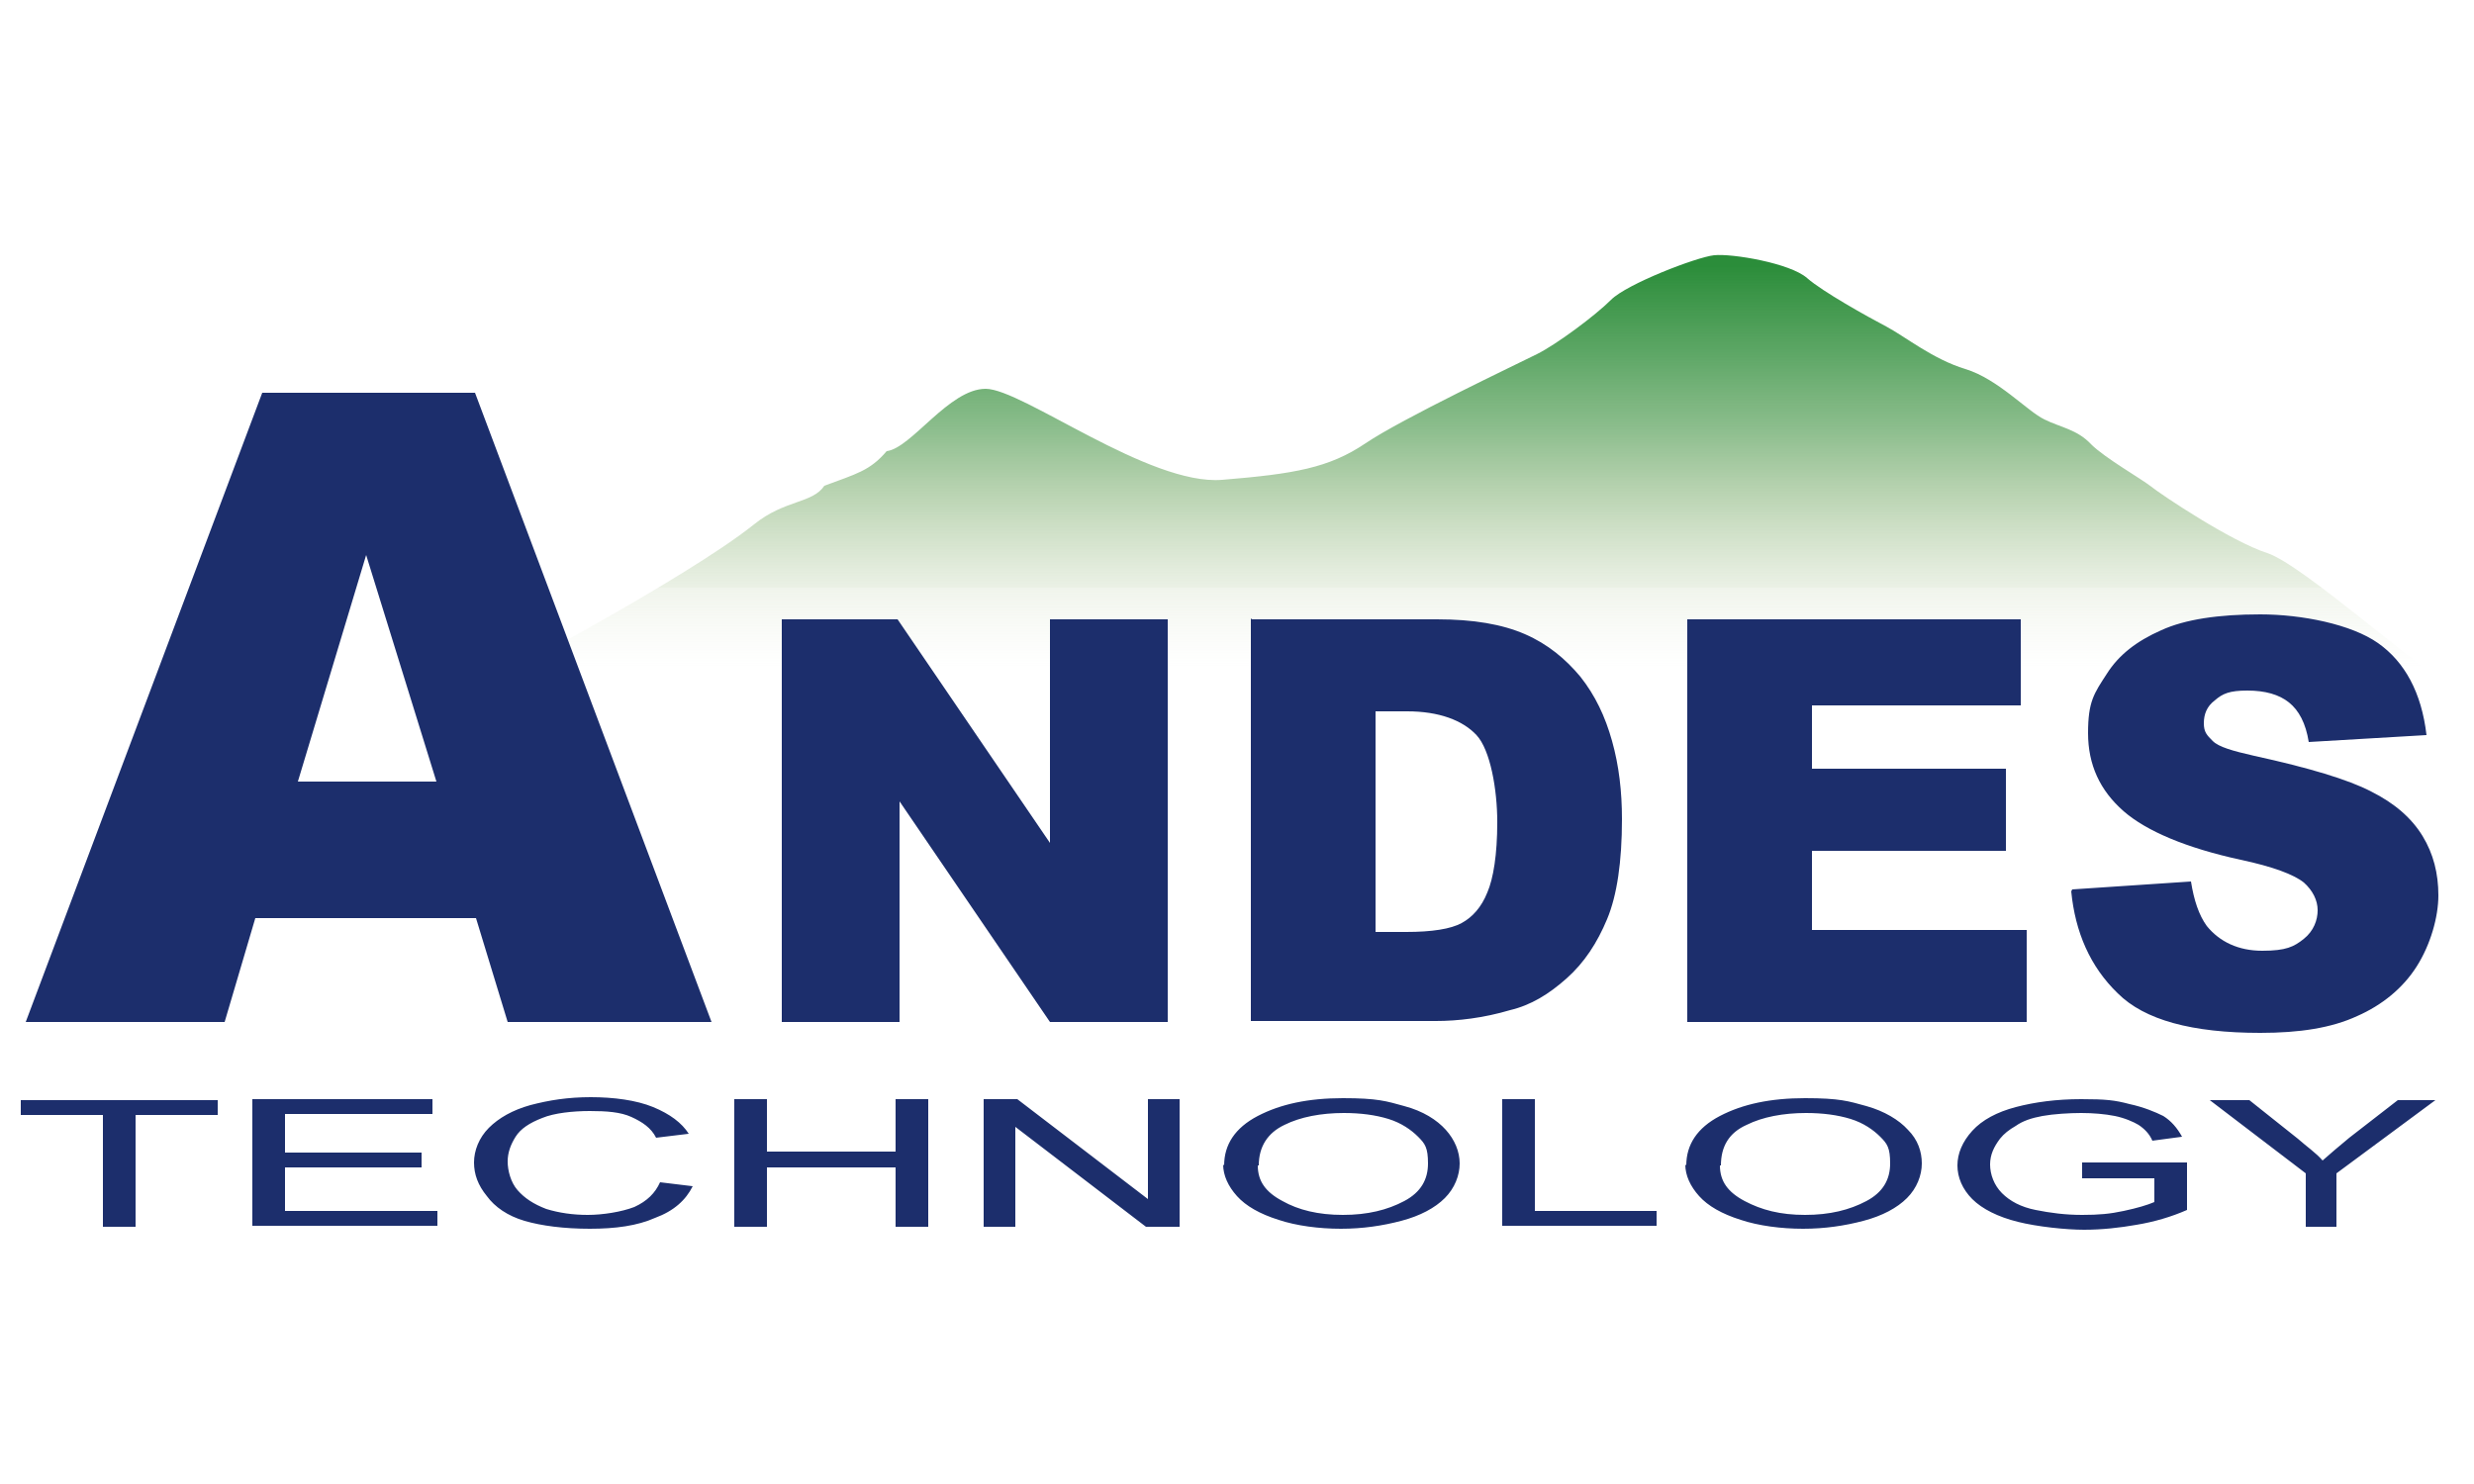
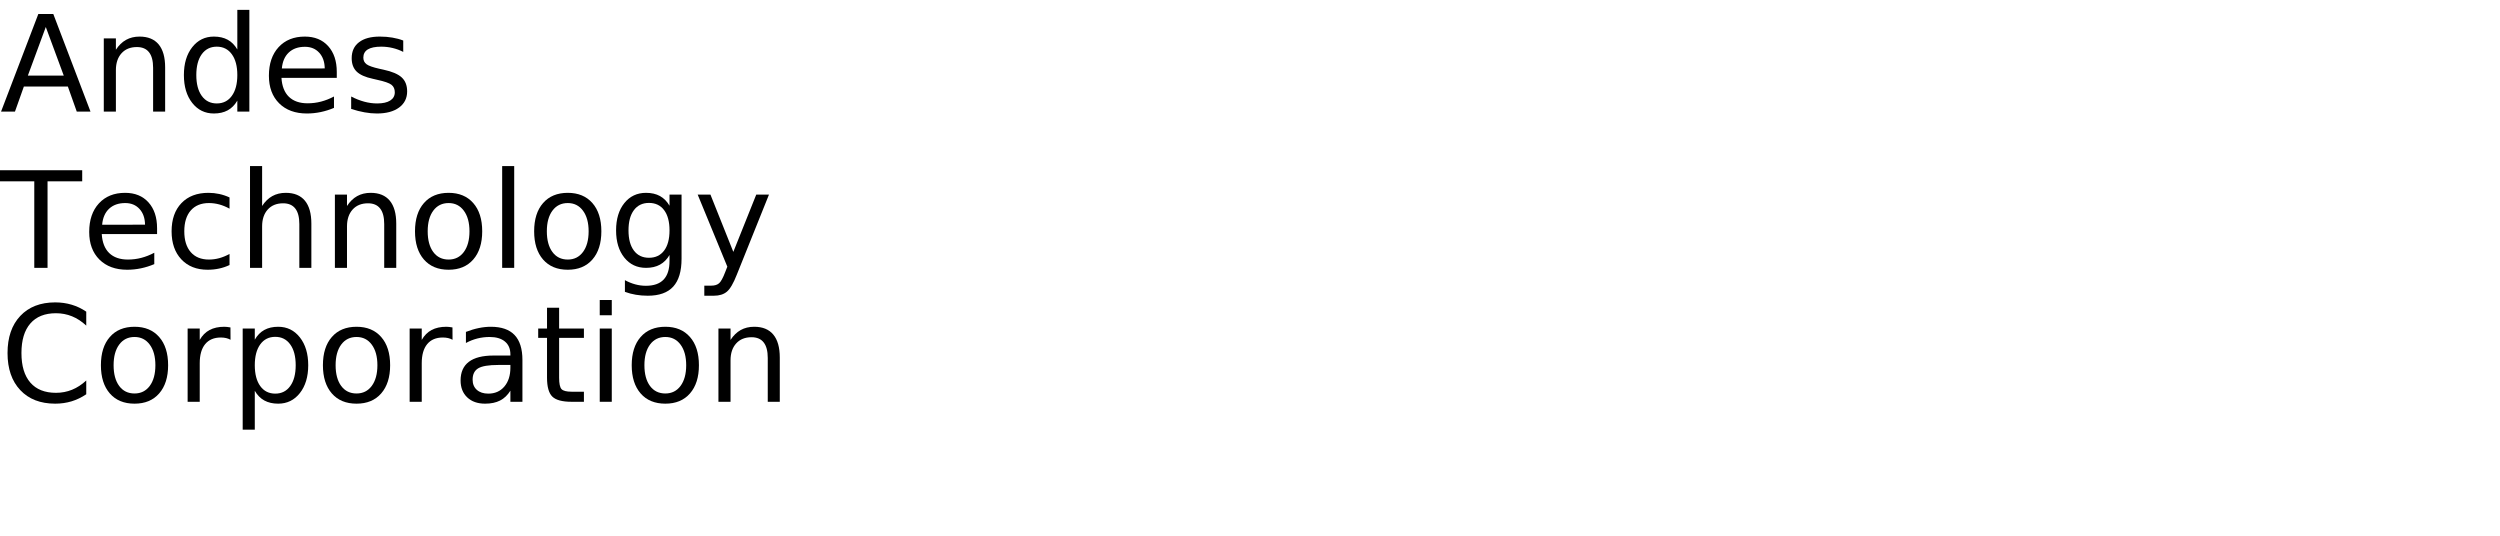
- <svg xmlns="http://www.w3.org/2000/svg" version="1.1" viewBox="0 0 250 150">
+ <svg xmlns="http://www.w3.org/2000/svg" xmlns:xlink="http://www.w3.org/1999/xlink" width="1120" height="240" viewBox="0 0 1120 240">
  <defs>
-     <style>
-       .cls-1 {
-         fill: url(#linear-gradient);
-       }
- 
-       .cls-2 {
-         fill: #1c2e6c;
-       }
-     </style>
-     <linearGradient id="linear-gradient" x1="148.45" y1="42.5" x2="148.45" y2="83.1" gradientTransform="translate(0 110) scale(1 -1)" gradientUnits="userSpaceOnUse">
-       <stop offset="0" stop-color="#fff" stop-opacity="0" />
-       <stop offset="0" stop-color="#f4f7f1" stop-opacity="0" />
-       <stop offset="0" stop-color="#d3dfc5" stop-opacity="0" />
-       <stop offset=".2" stop-color="#b4c99e" stop-opacity=".2" />
-       <stop offset=".2" stop-color="#97b77d" stop-opacity=".2" />
-       <stop offset=".3" stop-color="#7ca964" stop-opacity=".3" />
-       <stop offset=".4" stop-color="#659e52" stop-opacity=".4" />
-       <stop offset=".5" stop-color="#509647" stop-opacity=".5" />
-       <stop offset=".6" stop-color="#3d913f" stop-opacity=".6" />
-       <stop offset=".8" stop-color="#308e3b" stop-opacity=".8" />
-       <stop offset="1" stop-color="#2b8d3a" />
-     </linearGradient>
-   </defs>
-   <g>
-     <g id="Layer_1">
-       <g id="_圖層_1">
-         <g id="_圖層_1-2">
-           <path class="cls-1" d="M48.8,69.3s20.4-10.7,27.4-16.3c3.1-2.5,5.9-2.1,7.1-3.9,3.2-1.2,4.6-1.5,6.3-3.5,2.5-.3,6.3-6.3,10-6.3s16.5,9.8,23.9,9.2c7.3-.6,10.8-1.2,14.5-3.7s15.3-8,17.3-9,5.9-3.9,7.5-5.5,8.6-4.3,10.4-4.5,7.7.8,9.4,2.3c1.6,1.4,6.1,3.9,8,4.9s4.7,3.3,8,4.3,6.3,4.3,8,5.1c1.6.8,3.3,1,4.7,2.5,1.4,1.4,5.1,3.5,6.1,4.3s8,5.5,11.7,6.7,16.1,12.5,19,13.6H49l-.2-.2Z" />
-           <path class="cls-2" d="M79,62.6h11.7l15.4,22.6v-22.6h11.9v40.7h-11.9l-15.2-22.3v22.3h-11.9v-40.7ZM126.5,62.6h18.7c3.7,0,6.6.5,8.9,1.5s4.1,2.5,5.6,4.3c1.5,1.9,2.5,4,3.2,6.5s1,5.1,1,7.9c0,4.3-.5,7.7-1.5,10.1s-2.3,4.4-4.1,6-3.6,2.7-5.7,3.2c-2.7.8-5.3,1.1-7.5,1.1h-18.7v-40.7l.1.1ZM139,71.9v22.3h3.1c2.6,0,4.5-.3,5.6-.9s2-1.6,2.6-3.1c.6-1.4,1-3.8,1-7.1s-.7-7.3-2.1-8.8-3.8-2.4-7-2.4h-3.2l-0.0 0ZM170.5,62.6h33.7v8.7h-21.1v6.4h19.6v8.3h-19.6v8h21.7v9.3h-34.3v-40.7h0l0-0ZM209.4,89.9l12-.8c.3,1.9.8,3.4,1.6,4.5,1.3,1.6,3.2,2.5,5.6,2.5s3.2-.4,4.2-1.2c1-.8,1.4-1.9,1.4-2.9s-.5-2-1.4-2.8c-1-.8-3.1-1.6-6.4-2.3-5.5-1.2-9.5-2.9-11.8-4.9-2.4-2.1-3.6-4.7-3.6-7.9s.6-4,1.9-6c1.2-1.9,3-3.3,5.5-4.4,2.4-1.1,5.8-1.6,10-1.6s9.2,1,11.9,2.9,4.4,5,4.9,9.3l-11.9.7c-.3-1.9-1-3.2-2-4s-2.4-1.2-4.2-1.2-2.5.3-3.3,1c-.8.6-1.1,1.4-1.1,2.3s.3,1.2.9,1.8,2,1,4.2,1.5c5.5,1.2,9.5,2.4,11.8,3.6,2.4,1.2,4.1,2.7,5.2,4.5s1.6,3.8,1.6,6-.8,5-2.2,7.2-3.5,3.9-6,5c-2.6,1.2-5.8,1.7-9.8,1.7-6.9,0-11.7-1.3-14.4-4-2.8-2.7-4.3-6.2-4.7-10.3h0l.1-.2Z" />
-           <path class="cls-2" d="M48.1,92.8h-22.3l-3.1,10.5H2.6l23.9-63.6h21.5l23.9,63.6h-20.6s-3.2-10.5-3.2-10.5ZM44.1,79l-7.1-22.9-6.9,22.9h14Z" />
-           <path class="cls-2" d="M10.4,124v-11.3H2.1v-1.5h19.9v1.5h-8.3v11.3h-3.3ZM25.5,124v-12.9h18.2v1.5h-14.9v3.9h13.8v1.5h-13.8v4.4h15.4v1.5h-18.7l-0.0.1ZM66.7,119.5l3.3.4c-.7,1.4-1.9,2.5-3.8,3.2-1.8.8-4,1.1-6.6,1.1s-4.9-.3-6.6-.8-3-1.4-3.8-2.5c-.9-1.1-1.3-2.2-1.3-3.4s.5-2.5,1.5-3.5,2.4-1.8,4.2-2.3c1.9-.5,3.8-.8,6.1-.8s4.6.3,6.3,1,2.9,1.6,3.6,2.7l-3.3.4c-.5-1-1.4-1.6-2.5-2.1s-2.5-.6-4.2-.6-3.6.2-4.8.7c-1.3.5-2.2,1.1-2.7,1.9s-.8,1.6-.8,2.5.3,2.1,1,2.9,1.6,1.4,2.9,1.9c1.3.4,2.7.6,4.2.6s3.4-.3,4.7-.8c1.3-.6,2.1-1.4,2.6-2.5v0ZM74.2,124v-12.9h3.3v5.3h13v-5.3h3.3v12.9h-3.3v-6h-13v6h-3.3ZM99.4,124v-12.9h3.4l13.2,10.1v-10.1h3.2v12.9h-3.4l-13.2-10.1v10.1h-3.2ZM123.7,117.8c0-2.1,1.1-3.8,3.4-5,2.3-1.2,5.1-1.8,8.6-1.8s4.4.3,6.2.8c1.9.5,3.3,1.4,4.2,2.4s1.4,2.2,1.4,3.4-.5,2.5-1.5,3.5-2.5,1.8-4.4,2.3-3.9.8-6.1.8-4.5-.3-6.3-.9c-1.9-.6-3.3-1.4-4.2-2.4-.9-1-1.4-2.1-1.4-3.2h0l.1.1ZM127.1,117.8c0,1.6.8,2.7,2.5,3.6,1.6.9,3.6,1.4,6.1,1.4s4.5-.5,6.2-1.4,2.4-2.2,2.4-3.8-.3-2-1-2.7-1.7-1.4-3-1.8-2.8-.6-4.5-.6c-2.3,0-4.4.4-6,1.2-1.7.8-2.6,2.2-2.6,4.1l-.1 0ZM151.8,124v-12.9h3.3v11.3h12.3v1.5h-15.6v.1ZM170.4,117.8c0-2.1,1.1-3.8,3.4-5,2.3-1.2,5.1-1.8,8.6-1.8s4.4.3,6.2.8,3.3,1.4,4.2,2.4c1,1,1.4,2.2,1.4,3.4s-.5,2.5-1.5,3.5-2.5,1.8-4.4,2.3-3.9.8-6.1.8-4.5-.3-6.3-.9c-1.9-.6-3.3-1.4-4.2-2.4s-1.4-2.1-1.4-3.2h0l.1.1ZM173.8,117.8c0,1.6.8,2.7,2.5,3.6s3.6,1.4,6.1,1.4,4.5-.5,6.2-1.4,2.4-2.2,2.4-3.8-.3-2-1-2.7-1.7-1.4-3-1.8-2.8-.6-4.5-.6c-2.3,0-4.4.4-6,1.2-1.8.8-2.6,2.2-2.6,4.1h0l-.1 0ZM210.4,119v-1.5h10.6v4.8c-1.6.7-3.3,1.2-5.1,1.5-1.7.3-3.5.5-5.3.5s-4.7-.3-6.7-.8-3.6-1.3-4.6-2.3-1.5-2.2-1.5-3.4.5-2.4,1.5-3.5,2.5-1.9,4.4-2.4,4.1-.8,6.6-.8,3.4.1,4.9.5c1.4.3,2.6.8,3.4,1.2.8.5,1.4,1.2,1.9,2.1l-3,.4c-.3-.7-.8-1.2-1.4-1.6-.5-.3-1.4-.7-2.4-.9s-2.2-.3-3.4-.3-2.8.1-3.9.3-2,.5-2.7,1c-.7.4-1.2.8-1.6,1.3-.6.8-1,1.6-1,2.6s.4,2.1,1.2,2.9,1.9,1.4,3.4,1.7,3,.5,4.7.5,2.8-.1,4.2-.4,2.4-.6,3.1-.9v-2.4h-7.3l0-.1ZM233,124v-5.4l-9.7-7.4h4l4.9,3.9c.9.8,1.8,1.4,2.5,2.2.8-.7,1.6-1.4,2.7-2.3l4.9-3.8h3.8l-10,7.4v5.4h-3.3l.2 0Z" />
-         </g>
+     <g>
+       <g id="glyph-0-0">
+         <path d="M 20.516 -37.906 L 12.484 -16.141 L 28.562 -16.141 Z M 17.172 -43.734 L 23.875 -43.734 L 40.547 0 L 34.391 0 L 30.406 -11.219 L 10.688 -11.219 L 6.703 0 L 0.469 0 Z M 17.172 -43.734 " />
+       </g>
+       <g id="glyph-0-1">
+         <path d="M 32.938 -19.812 L 32.938 0 L 27.547 0 L 27.547 -19.625 C 27.547 -22.727 26.938 -25.051 25.719 -26.594 C 24.508 -28.145 22.695 -28.922 20.281 -28.922 C 17.363 -28.922 15.066 -27.988 13.391 -26.125 C 11.711 -24.27 10.875 -21.742 10.875 -18.547 L 10.875 0 L 5.453 0 L 5.453 -32.812 L 10.875 -32.812 L 10.875 -27.719 C 12.156 -29.688 13.672 -31.16 15.422 -32.141 C 17.172 -33.117 19.188 -33.609 21.469 -33.609 C 25.238 -33.609 28.094 -32.441 30.031 -30.109 C 31.969 -27.773 32.938 -24.344 32.938 -19.812 Z M 32.938 -19.812 " />
+       </g>
+       <g id="glyph-0-2">
+         <path d="M 27.25 -27.828 L 27.25 -45.594 L 32.641 -45.594 L 32.641 0 L 27.25 0 L 27.25 -4.922 C 26.113 -2.973 24.68 -1.523 22.953 -0.578 C 21.223 0.367 19.148 0.844 16.734 0.844 C 12.766 0.844 9.535 -0.734 7.047 -3.891 C 4.555 -7.055 3.312 -11.219 3.312 -16.375 C 3.312 -21.531 4.555 -25.691 7.047 -28.859 C 9.535 -32.023 12.766 -33.609 16.734 -33.609 C 19.148 -33.609 21.223 -33.133 22.953 -32.188 C 24.68 -31.238 26.113 -29.785 27.25 -27.828 Z M 8.875 -16.375 C 8.875 -12.414 9.688 -9.305 11.312 -7.047 C 12.945 -4.785 15.191 -3.656 18.047 -3.656 C 20.898 -3.656 23.145 -4.785 24.781 -7.047 C 26.426 -9.305 27.25 -12.414 27.25 -16.375 C 27.25 -20.344 26.426 -23.453 24.781 -25.703 C 23.145 -27.961 20.898 -29.094 18.047 -29.094 C 15.191 -29.094 12.945 -27.961 11.312 -25.703 C 9.688 -23.453 8.875 -20.344 8.875 -16.375 Z M 8.875 -16.375 " />
+       </g>
+       <g id="glyph-0-3">
+         <path d="M 33.719 -17.75 L 33.719 -15.125 L 8.938 -15.125 C 9.164 -11.406 10.281 -8.57 12.281 -6.625 C 14.289 -4.688 17.082 -3.719 20.656 -3.719 C 22.727 -3.719 24.734 -3.973 26.672 -4.484 C 28.617 -4.992 30.551 -5.754 32.469 -6.766 L 32.469 -1.672 C 30.531 -0.848 28.547 -0.223 26.516 0.203 C 24.484 0.629 22.422 0.844 20.328 0.844 C 15.098 0.844 10.953 -0.676 7.891 -3.719 C 4.836 -6.77 3.312 -10.891 3.312 -16.078 C 3.312 -21.453 4.758 -25.719 7.656 -28.875 C 10.562 -32.031 14.473 -33.609 19.391 -33.609 C 23.805 -33.609 27.297 -32.188 29.859 -29.344 C 32.43 -26.5 33.719 -22.633 33.719 -17.75 Z M 28.328 -19.344 C 28.285 -22.289 27.457 -24.641 25.844 -26.391 C 24.238 -28.148 22.109 -29.031 19.453 -29.031 C 16.441 -29.031 14.031 -28.18 12.219 -26.484 C 10.414 -24.785 9.379 -22.395 9.109 -19.312 Z M 28.328 -19.344 " />
+       </g>
+       <g id="glyph-0-4">
+         <path d="M 26.578 -31.844 L 26.578 -26.75 C 25.047 -27.531 23.457 -28.113 21.812 -28.5 C 20.176 -28.895 18.484 -29.094 16.734 -29.094 C 14.055 -29.094 12.047 -28.68 10.703 -27.859 C 9.367 -27.035 8.703 -25.805 8.703 -24.172 C 8.703 -22.922 9.18 -21.938 10.141 -21.219 C 11.098 -20.508 13.02 -19.832 15.906 -19.188 L 17.75 -18.781 C 21.582 -17.957 24.301 -16.797 25.906 -15.297 C 27.52 -13.805 28.328 -11.723 28.328 -9.047 C 28.328 -6.004 27.117 -3.594 24.703 -1.812 C 22.297 -0.039 18.984 0.844 14.766 0.844 C 13.004 0.844 11.172 0.672 9.266 0.328 C 7.367 -0.004 5.363 -0.516 3.25 -1.203 L 3.25 -6.766 C 5.238 -5.734 7.203 -4.957 9.141 -4.438 C 11.078 -3.914 12.992 -3.656 14.891 -3.656 C 17.422 -3.656 19.367 -4.086 20.734 -4.953 C 22.109 -5.828 22.797 -7.055 22.797 -8.641 C 22.797 -10.109 22.301 -11.234 21.312 -12.016 C 20.32 -12.797 18.16 -13.547 14.828 -14.266 L 12.953 -14.703 C 9.609 -15.41 7.191 -16.488 5.703 -17.938 C 4.223 -19.395 3.484 -21.395 3.484 -23.938 C 3.484 -27.02 4.578 -29.398 6.766 -31.078 C 8.953 -32.766 12.055 -33.609 16.078 -33.609 C 18.078 -33.609 19.953 -33.457 21.703 -33.156 C 23.461 -32.863 25.086 -32.426 26.578 -31.844 Z M 26.578 -31.844 " />
+       </g>
+       <g id="glyph-0-5">
+         <path d="M -0.172 -43.734 L 36.828 -43.734 L 36.828 -38.766 L 21.297 -38.766 L 21.297 0 L 15.359 0 L 15.359 -38.766 L -0.172 -38.766 Z M -0.172 -43.734 " />
+       </g>
+       <g id="glyph-0-6">
+         <path d="M 29.266 -31.547 L 29.266 -26.516 C 27.742 -27.359 26.219 -27.988 24.688 -28.406 C 23.156 -28.82 21.609 -29.031 20.047 -29.031 C 16.547 -29.031 13.828 -27.922 11.891 -25.703 C 9.961 -23.492 9 -20.383 9 -16.375 C 9 -12.375 9.961 -9.266 11.891 -7.047 C 13.828 -4.828 16.547 -3.719 20.047 -3.719 C 21.609 -3.719 23.156 -3.926 24.688 -4.344 C 26.219 -4.77 27.742 -5.398 29.266 -6.234 L 29.266 -1.266 C 27.766 -0.555 26.207 -0.031 24.594 0.312 C 22.977 0.664 21.266 0.844 19.453 0.844 C 14.516 0.844 10.586 -0.707 7.672 -3.812 C 4.766 -6.914 3.312 -11.102 3.312 -16.375 C 3.312 -21.727 4.781 -25.938 7.719 -29 C 10.656 -32.07 14.688 -33.609 19.812 -33.609 C 21.469 -33.609 23.086 -33.438 24.672 -33.094 C 26.254 -32.75 27.785 -32.234 29.266 -31.547 Z M 29.266 -31.547 " />
+       </g>
+       <g id="glyph-0-7">
+         <path d="M 32.938 -19.812 L 32.938 0 L 27.547 0 L 27.547 -19.625 C 27.547 -22.727 26.938 -25.051 25.719 -26.594 C 24.508 -28.145 22.695 -28.922 20.281 -28.922 C 17.363 -28.922 15.066 -27.988 13.391 -26.125 C 11.711 -24.27 10.875 -21.742 10.875 -18.547 L 10.875 0 L 5.453 0 L 5.453 -45.594 L 10.875 -45.594 L 10.875 -27.719 C 12.156 -29.688 13.672 -31.16 15.422 -32.141 C 17.172 -33.117 19.188 -33.609 21.469 -33.609 C 25.238 -33.609 28.094 -32.441 30.031 -30.109 C 31.969 -27.773 32.938 -24.344 32.938 -19.812 Z M 32.938 -19.812 " />
+       </g>
+       <g id="glyph-0-8">
+         <path d="M 18.375 -29.031 C 15.477 -29.031 13.191 -27.898 11.516 -25.641 C 9.836 -23.391 9 -20.301 9 -16.375 C 9 -12.445 9.832 -9.352 11.5 -7.094 C 13.164 -4.844 15.457 -3.719 18.375 -3.719 C 21.238 -3.719 23.508 -4.848 25.188 -7.109 C 26.875 -9.379 27.719 -12.469 27.719 -16.375 C 27.719 -20.258 26.875 -23.336 25.188 -25.609 C 23.508 -27.891 21.238 -29.031 18.375 -29.031 Z M 18.375 -33.609 C 23.062 -33.609 26.738 -32.082 29.406 -29.031 C 32.082 -25.988 33.422 -21.77 33.422 -16.375 C 33.422 -11.008 32.082 -6.797 29.406 -3.734 C 26.738 -0.68 23.062 0.844 18.375 0.844 C 13.664 0.844 9.977 -0.68 7.312 -3.734 C 4.645 -6.797 3.312 -11.008 3.312 -16.375 C 3.312 -21.77 4.645 -25.988 7.312 -29.031 C 9.977 -32.082 13.664 -33.609 18.375 -33.609 Z M 18.375 -33.609 " />
+       </g>
+       <g id="glyph-0-9">
+         <path d="M 5.656 -45.594 L 11.047 -45.594 L 11.047 0 L 5.656 0 Z M 5.656 -45.594 " />
+       </g>
+       <g id="glyph-0-10">
+         <path d="M 27.25 -16.781 C 27.25 -20.688 26.441 -23.711 24.828 -25.859 C 23.211 -28.016 20.953 -29.094 18.047 -29.094 C 15.16 -29.094 12.91 -28.016 11.297 -25.859 C 9.68 -23.711 8.875 -20.688 8.875 -16.781 C 8.875 -12.895 9.68 -9.879 11.297 -7.734 C 12.91 -5.586 15.16 -4.516 18.047 -4.516 C 20.953 -4.516 23.211 -5.586 24.828 -7.734 C 26.441 -9.879 27.25 -12.895 27.25 -16.781 Z M 32.641 -4.078 C 32.641 1.516 31.398 5.672 28.922 8.391 C 26.441 11.117 22.641 12.484 17.516 12.484 C 15.617 12.484 13.832 12.336 12.156 12.047 C 10.477 11.766 8.848 11.332 7.266 10.75 L 7.266 5.516 C 8.848 6.367 10.41 7 11.953 7.406 C 13.492 7.82 15.066 8.031 16.672 8.031 C 20.203 8.031 22.848 7.102 24.609 5.25 C 26.367 3.406 27.25 0.617 27.25 -3.109 L 27.25 -5.766 C 26.133 -3.836 24.707 -2.395 22.969 -1.438 C 21.227 -0.477 19.148 0 16.734 0 C 12.703 0 9.457 -1.531 7 -4.594 C 4.539 -7.664 3.312 -11.727 3.312 -16.781 C 3.312 -21.863 4.539 -25.938 7 -29 C 9.457 -32.07 12.703 -33.609 16.734 -33.609 C 19.148 -33.609 21.227 -33.129 22.969 -32.172 C 24.707 -31.211 26.133 -29.766 27.25 -27.828 L 27.25 -32.812 L 32.641 -32.812 Z M 32.641 -4.078 " />
+       </g>
+       <g id="glyph-0-11">
+         <path d="M 19.312 3.047 C 17.781 6.953 16.289 9.5 14.844 10.688 C 13.406 11.883 11.473 12.484 9.047 12.484 L 4.75 12.484 L 4.75 7.969 L 7.906 7.969 C 9.395 7.969 10.547 7.613 11.359 6.906 C 12.18 6.207 13.094 4.551 14.094 1.938 L 15.062 -0.531 L 1.781 -32.812 L 7.5 -32.812 L 17.75 -7.156 L 28.016 -32.812 L 33.719 -32.812 Z M 19.312 3.047 " />
+       </g>
+       <g id="glyph-0-12">
+         <path d="M 38.641 -40.375 L 38.641 -34.125 C 36.648 -35.988 34.523 -37.379 32.266 -38.297 C 30.016 -39.211 27.617 -39.672 25.078 -39.672 C 20.078 -39.672 16.25 -38.141 13.594 -35.078 C 10.938 -32.023 9.609 -27.609 9.609 -21.828 C 9.609 -16.066 10.938 -11.656 13.594 -8.594 C 16.25 -5.539 20.078 -4.016 25.078 -4.016 C 27.617 -4.016 30.016 -4.473 32.266 -5.391 C 34.523 -6.305 36.648 -7.691 38.641 -9.547 L 38.641 -3.375 C 36.566 -1.969 34.375 -0.91 32.062 -0.203 C 29.75 0.492 27.305 0.844 24.734 0.844 C 18.109 0.844 12.891 -1.18 9.078 -5.234 C 5.273 -9.285 3.375 -14.816 3.375 -21.828 C 3.375 -28.859 5.273 -34.398 9.078 -38.453 C 12.891 -42.504 18.109 -44.531 24.734 -44.531 C 27.348 -44.531 29.812 -44.18 32.125 -43.484 C 34.438 -42.797 36.609 -41.758 38.641 -40.375 Z M 38.641 -40.375 " />
+       </g>
+       <g id="glyph-0-13">
+         <path d="M 24.672 -27.781 C 24.066 -28.125 23.406 -28.379 22.688 -28.547 C 21.977 -28.711 21.191 -28.797 20.328 -28.797 C 17.285 -28.797 14.945 -27.805 13.312 -25.828 C 11.688 -23.848 10.875 -21 10.875 -17.281 L 10.875 0 L 5.453 0 L 5.453 -32.812 L 10.875 -32.812 L 10.875 -27.719 C 12 -29.707 13.469 -31.188 15.281 -32.156 C 17.102 -33.125 19.316 -33.609 21.922 -33.609 C 22.285 -33.609 22.691 -33.582 23.141 -33.531 C 23.586 -33.477 24.086 -33.406 24.641 -33.312 Z M 24.672 -27.781 " />
+       </g>
+       <g id="glyph-0-14">
+         <path d="M 10.875 -4.922 L 10.875 12.484 L 5.453 12.484 L 5.453 -32.812 L 10.875 -32.812 L 10.875 -27.828 C 12 -29.785 13.426 -31.238 15.156 -32.188 C 16.883 -33.133 18.953 -33.609 21.359 -33.609 C 25.336 -33.609 28.57 -32.023 31.062 -28.859 C 33.562 -25.691 34.812 -21.531 34.812 -16.375 C 34.812 -11.219 33.562 -7.055 31.062 -3.891 C 28.57 -0.734 25.336 0.844 21.359 0.844 C 18.953 0.844 16.883 0.367 15.156 -0.578 C 13.426 -1.523 12 -2.973 10.875 -4.922 Z M 29.203 -16.375 C 29.203 -20.344 28.383 -23.453 26.75 -25.703 C 25.125 -27.961 22.891 -29.094 20.047 -29.094 C 17.191 -29.094 14.945 -27.961 13.312 -25.703 C 11.688 -23.453 10.875 -20.344 10.875 -16.375 C 10.875 -12.414 11.688 -9.305 13.312 -7.047 C 14.945 -4.785 17.191 -3.656 20.047 -3.656 C 22.891 -3.656 25.125 -4.785 26.75 -7.047 C 28.383 -9.305 29.203 -12.414 29.203 -16.375 Z M 29.203 -16.375 " />
+       </g>
+       <g id="glyph-0-15">
+         <path d="M 20.562 -16.5 C 16.207 -16.5 13.191 -16 11.516 -15 C 9.836 -14 9 -12.301 9 -9.906 C 9 -7.988 9.629 -6.469 10.891 -5.344 C 12.148 -4.219 13.863 -3.656 16.031 -3.656 C 19.02 -3.656 21.414 -4.711 23.219 -6.828 C 25.02 -8.953 25.922 -11.773 25.922 -15.297 L 25.922 -16.5 Z M 31.312 -18.719 L 31.312 0 L 25.922 0 L 25.922 -4.984 C 24.691 -2.992 23.16 -1.523 21.328 -0.578 C 19.492 0.367 17.25 0.844 14.594 0.844 C 11.227 0.844 8.555 -0.098 6.578 -1.984 C 4.598 -3.867 3.609 -6.391 3.609 -9.547 C 3.609 -13.242 4.844 -16.031 7.312 -17.906 C 9.781 -19.781 13.469 -20.719 18.375 -20.719 L 25.922 -20.719 L 25.922 -21.234 C 25.922 -23.723 25.102 -25.645 23.469 -27 C 21.844 -28.352 19.555 -29.031 16.609 -29.031 C 14.734 -29.031 12.906 -28.805 11.125 -28.359 C 9.352 -27.91 7.645 -27.238 6 -26.344 L 6 -31.312 C 7.977 -32.082 9.895 -32.656 11.75 -33.031 C 13.602 -33.414 15.41 -33.609 17.172 -33.609 C 21.91 -33.609 25.453 -32.375 27.797 -29.906 C 30.141 -27.445 31.312 -23.719 31.312 -18.719 Z M 31.312 -18.719 " />
+       </g>
+       <g id="glyph-0-16">
+         <path d="M 10.984 -42.125 L 10.984 -32.812 L 22.094 -32.812 L 22.094 -28.625 L 10.984 -28.625 L 10.984 -10.812 C 10.984 -8.133 11.348 -6.414 12.078 -5.656 C 12.816 -4.895 14.305 -4.516 16.547 -4.516 L 22.094 -4.516 L 22.094 0 L 16.547 0 C 12.391 0 9.52 -0.773 7.938 -2.328 C 6.352 -3.879 5.562 -6.707 5.562 -10.812 L 5.562 -28.625 L 1.609 -28.625 L 1.609 -32.812 L 5.562 -32.812 L 5.562 -42.125 Z M 10.984 -42.125 " />
+       </g>
+       <g id="glyph-0-17">
+         <path d="M 5.656 -32.812 L 11.047 -32.812 L 11.047 0 L 5.656 0 Z M 5.656 -45.594 L 11.047 -45.594 L 11.047 -38.766 L 5.656 -38.766 Z M 5.656 -45.594 " />
      </g>
    </g>
+   </defs>
+   <g fill="rgb(0%, 0%, 0%)" fill-opacity="1">
+     <use xlink:href="#glyph-0-0" x="0" y="50" />
+     <use xlink:href="#glyph-0-1" x="41.045" y="50" />
+     <use xlink:href="#glyph-0-2" x="79.072" y="50" />
+     <use xlink:href="#glyph-0-3" x="117.158" y="50" />
+     <use xlink:href="#glyph-0-4" x="154.072" y="50" />
+   </g>
+   <g fill="rgb(0%, 0%, 0%)" fill-opacity="1">
+     <use xlink:href="#glyph-0-5" x="0" y="120" />
+     <use xlink:href="#glyph-0-3" x="36.65" y="120" />
+     <use xlink:href="#glyph-0-6" x="73.564" y="120" />
+     <use xlink:href="#glyph-0-7" x="106.553" y="120" />
+     <use xlink:href="#glyph-0-1" x="144.58" y="120" />
+     <use xlink:href="#glyph-0-8" x="182.607" y="120" />
+     <use xlink:href="#glyph-0-9" x="219.316" y="120" />
+     <use xlink:href="#glyph-0-8" x="235.986" y="120" />
+     <use xlink:href="#glyph-0-10" x="272.695" y="120" />
+     <use xlink:href="#glyph-0-11" x="310.781" y="120" />
+   </g>
+   <g fill="rgb(0%, 0%, 0%)" fill-opacity="1">
+     <use xlink:href="#glyph-0-12" x="0" y="180" />
+     <use xlink:href="#glyph-0-8" x="41.895" y="180" />
+     <use xlink:href="#glyph-0-13" x="78.604" y="180" />
+     <use xlink:href="#glyph-0-14" x="103.271" y="180" />
+     <use xlink:href="#glyph-0-8" x="141.357" y="180" />
+     <use xlink:href="#glyph-0-13" x="178.066" y="180" />
+     <use xlink:href="#glyph-0-15" x="202.734" y="180" />
+     <use xlink:href="#glyph-0-16" x="239.502" y="180" />
+     <use xlink:href="#glyph-0-17" x="263.027" y="180" />
+     <use xlink:href="#glyph-0-8" x="279.697" y="180" />
+     <use xlink:href="#glyph-0-1" x="316.406" y="180" />
  </g>
</svg>
